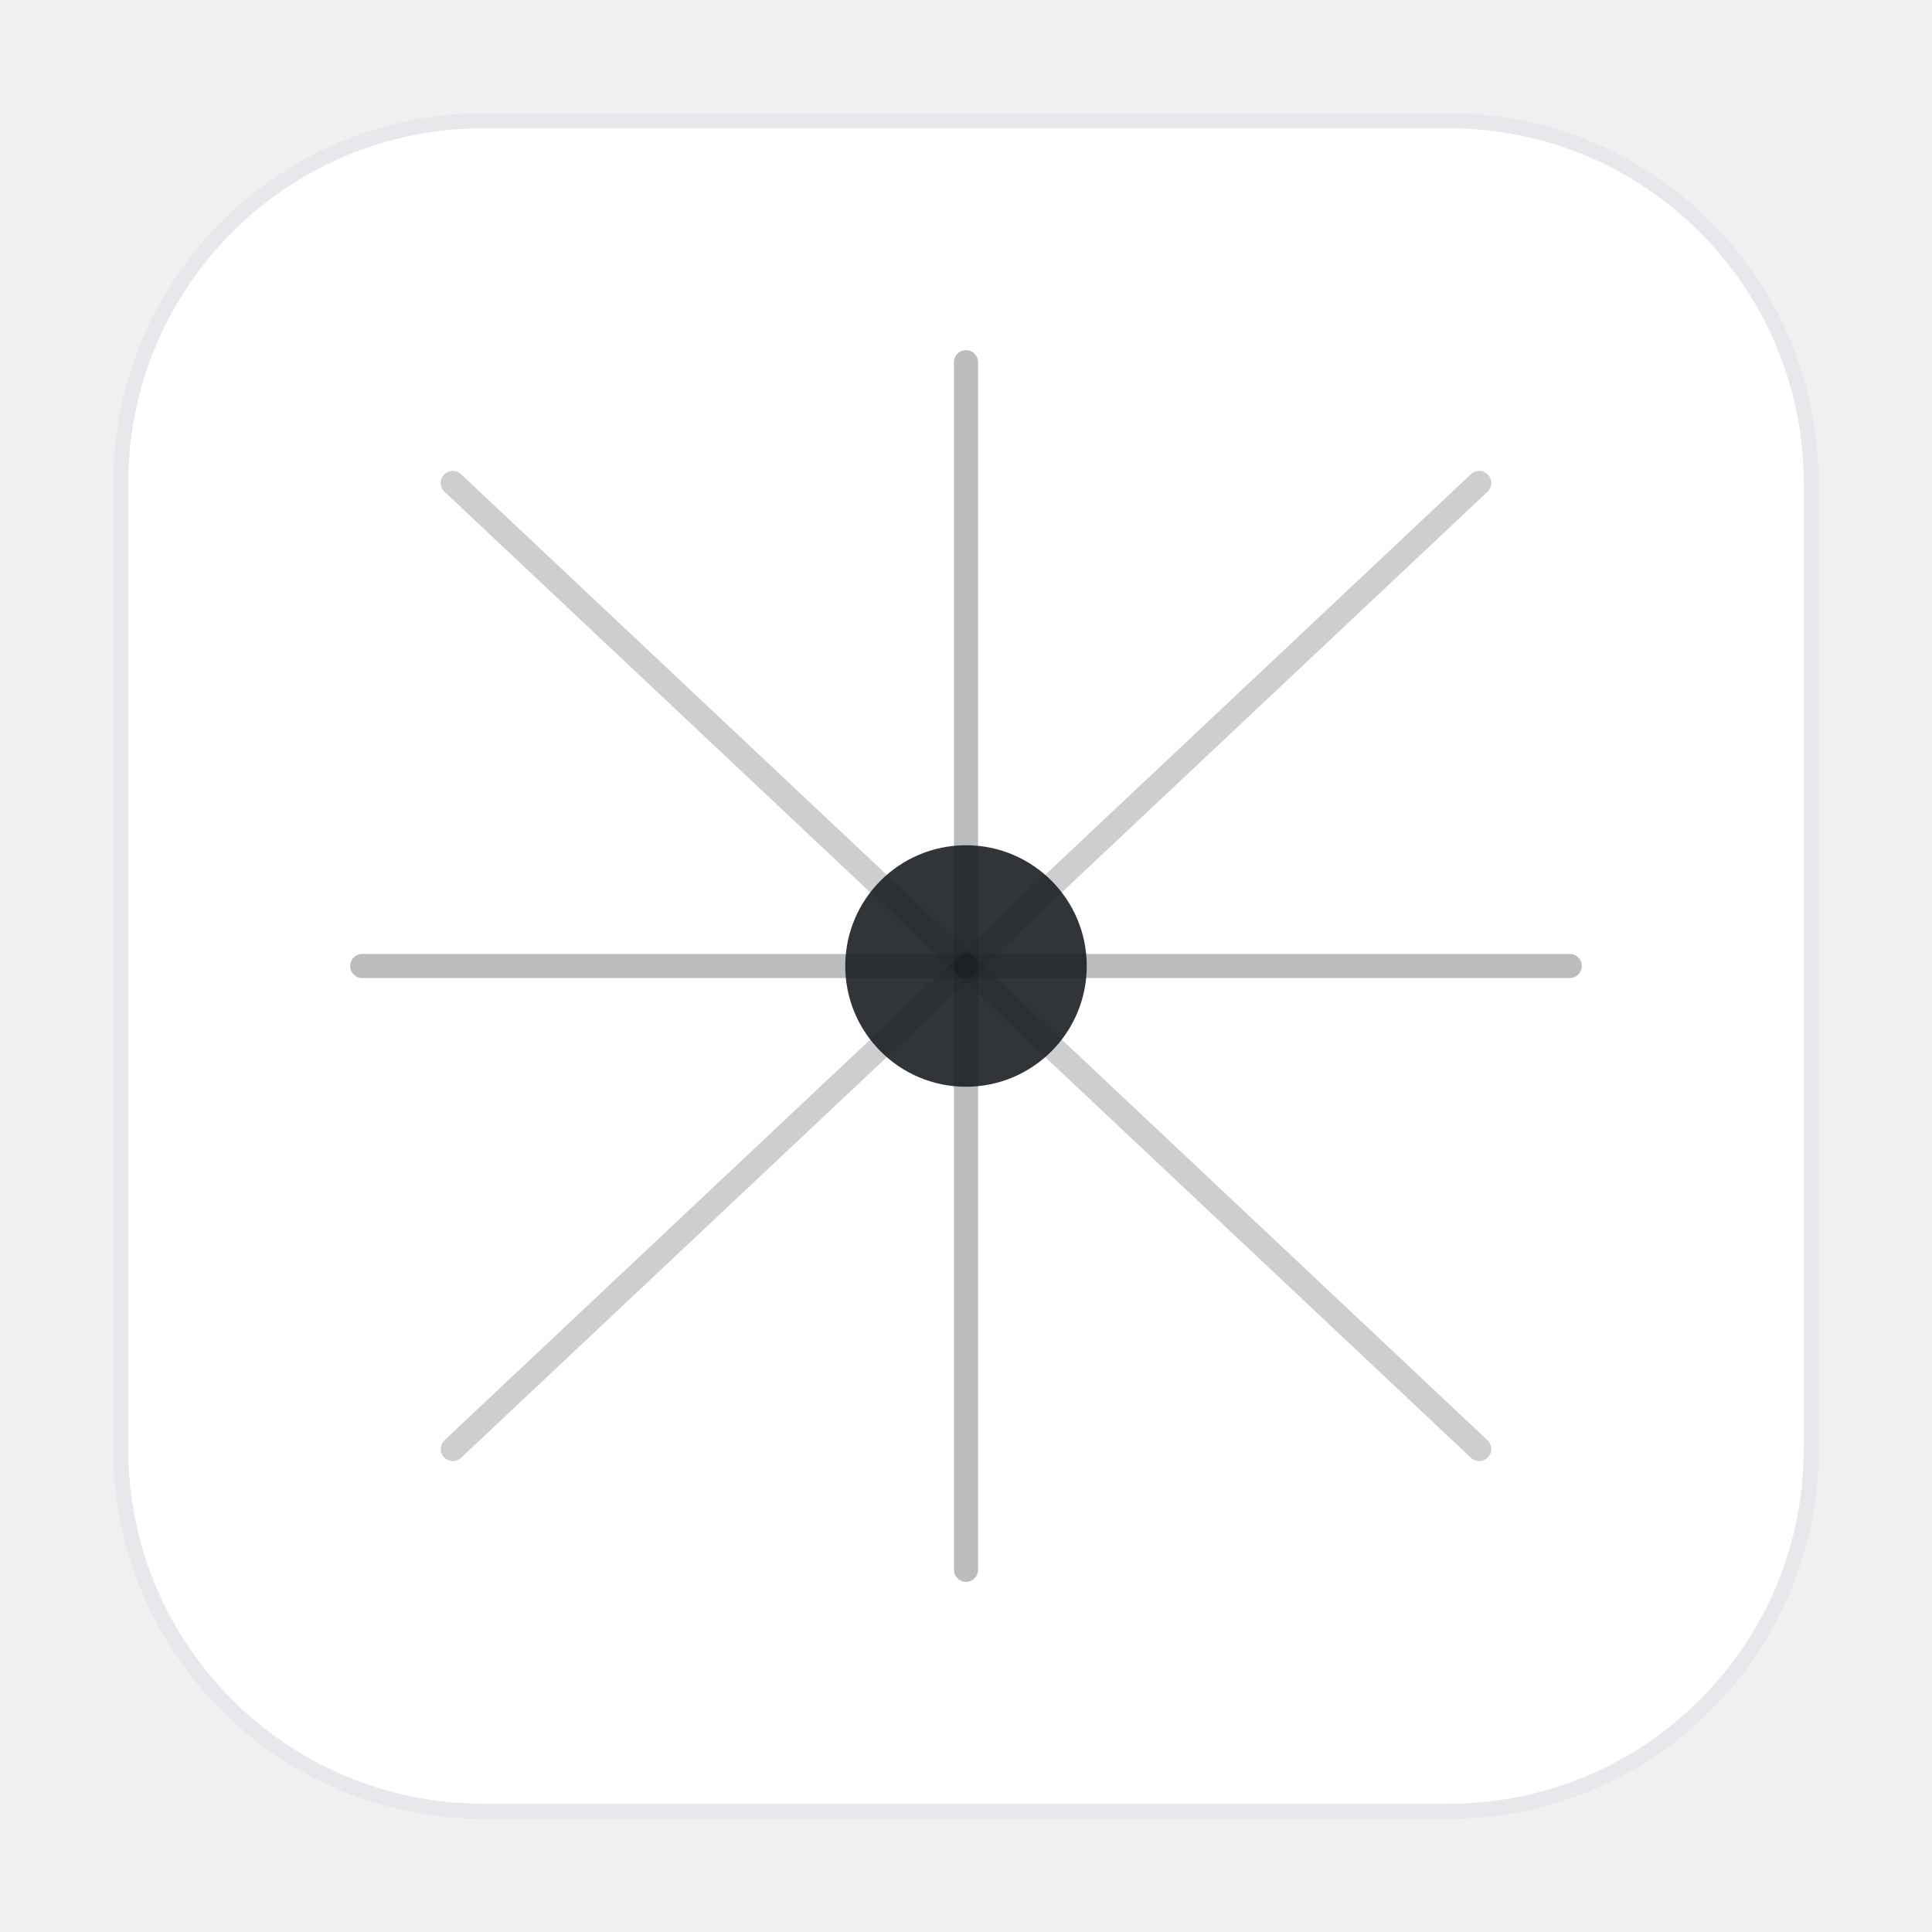
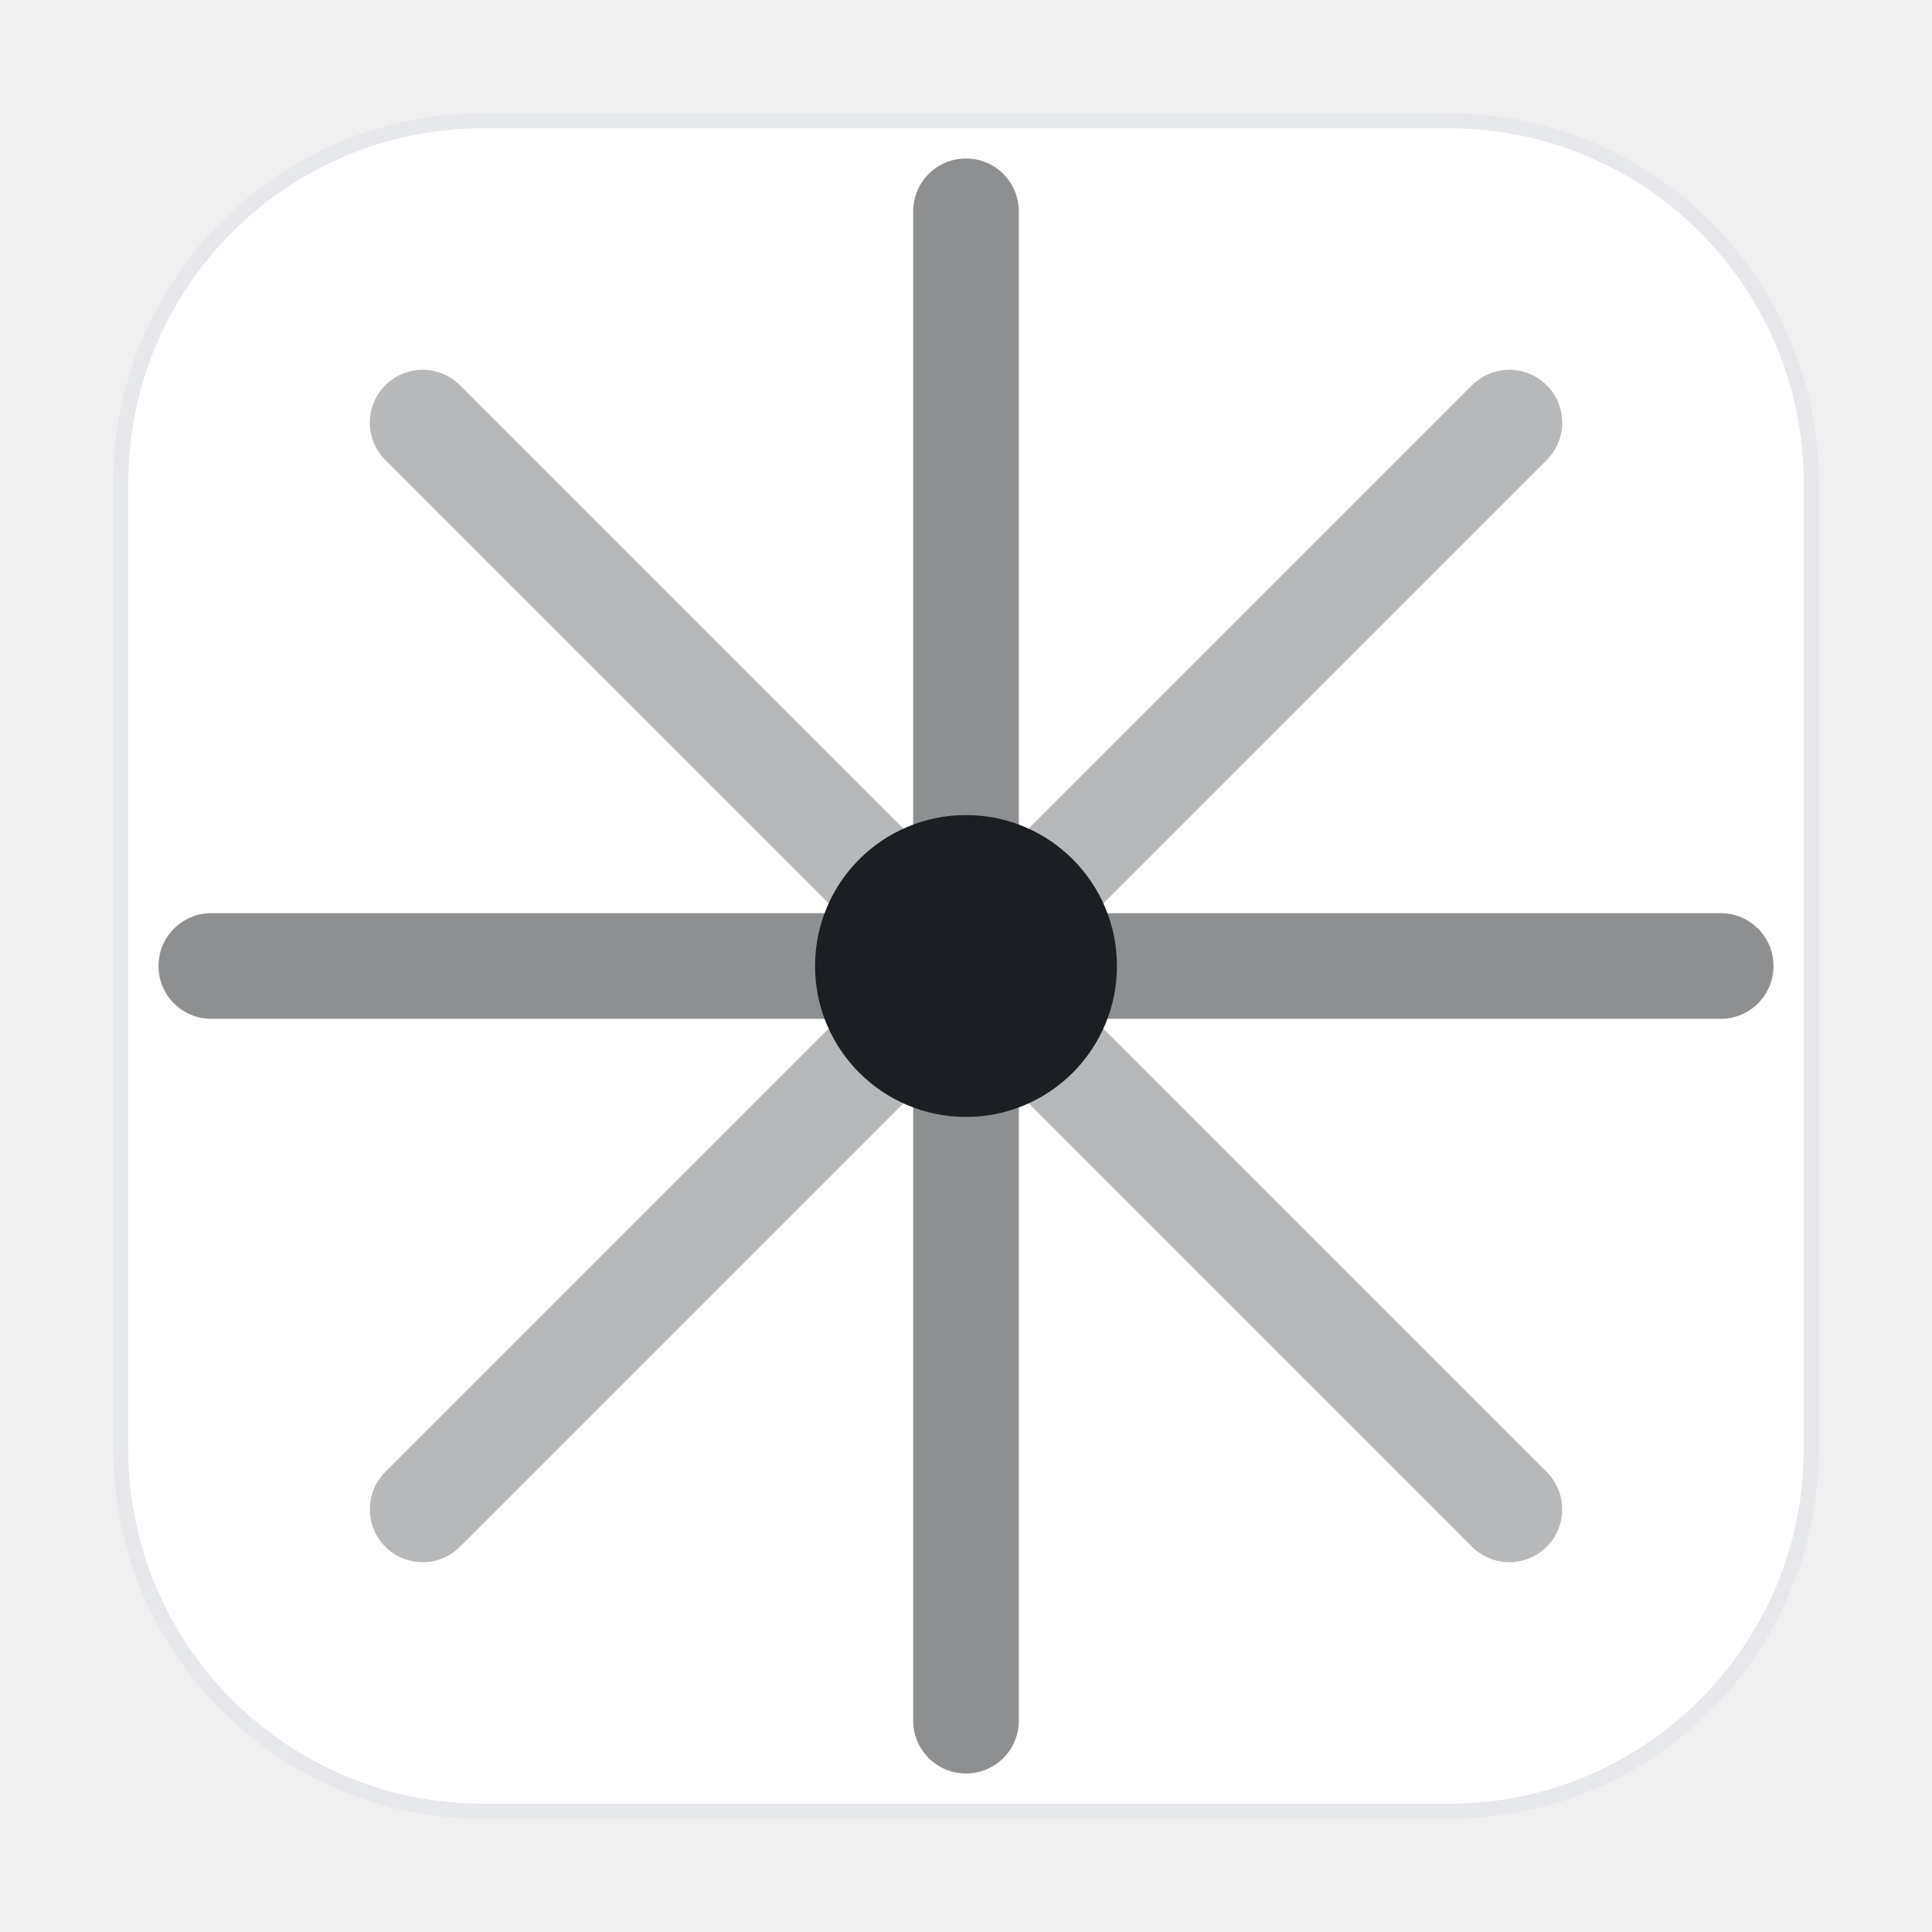
<svg xmlns="http://www.w3.org/2000/svg" viewBox="0 0 64 64">
  <defs>
    <style>
      .fav-bg { fill: #ffffff; stroke: #e6e8eb; }
      .fav-line { stroke: #1b1f23; }
      .fav-dot { fill: #1b1f23; }
      
      @media (prefers-color-scheme: dark) {
        .fav-bg { fill: #0d1117; stroke: #30363d; }
        .fav-line { stroke: #e6edf3; }
        .fav-dot { fill: #e6edf3; }
      }
    </style>
  </defs>
  <rect class="fav-bg" x="4" y="4" width="56" height="56" rx="12" stroke-width="0.5" />
-   <line class="fav-line" x1="32" y1="32" x2="32" y2="12" stroke-width="0.8" opacity="0.3" stroke-linecap="round" />
-   <line class="fav-line" x1="32" y1="32" x2="49" y2="16" stroke-width="0.8" opacity="0.22" stroke-linecap="round" />
-   <line class="fav-line" x1="32" y1="32" x2="52" y2="32" stroke-width="0.8" opacity="0.3" stroke-linecap="round" />
-   <line class="fav-line" x1="32" y1="32" x2="49" y2="48" stroke-width="0.8" opacity="0.22" stroke-linecap="round" />
-   <line class="fav-line" x1="32" y1="32" x2="32" y2="52" stroke-width="0.8" opacity="0.3" stroke-linecap="round" />
-   <line class="fav-line" x1="32" y1="32" x2="15" y2="48" stroke-width="0.8" opacity="0.22" stroke-linecap="round" />
-   <line class="fav-line" x1="32" y1="32" x2="12" y2="32" stroke-width="0.8" opacity="0.3" stroke-linecap="round" />
-   <line class="fav-line" x1="32" y1="32" x2="15" y2="16" stroke-width="0.8" opacity="0.22" stroke-linecap="round" />
-   <circle class="fav-dot" cx="32" cy="32" r="4" opacity="0.9" />
+   <line class="fav-line" x1="32" y1="7" x2="32" y2="57" stroke-width="3.5" opacity="0.5" stroke-linecap="round" />
+   <line class="fav-line" x1="7" y1="32" x2="57" y2="32" stroke-width="3.5" opacity="0.5" stroke-linecap="round" />
+   <line class="fav-line" x1="14" y1="14" x2="50" y2="50" stroke-width="3.5" opacity="0.32" stroke-linecap="round" />
+   <line class="fav-line" x1="50" y1="14" x2="14" y2="50" stroke-width="3.5" opacity="0.32" stroke-linecap="round" />
+   <circle class="fav-dot" cx="32" cy="32" r="5" />
</svg>
